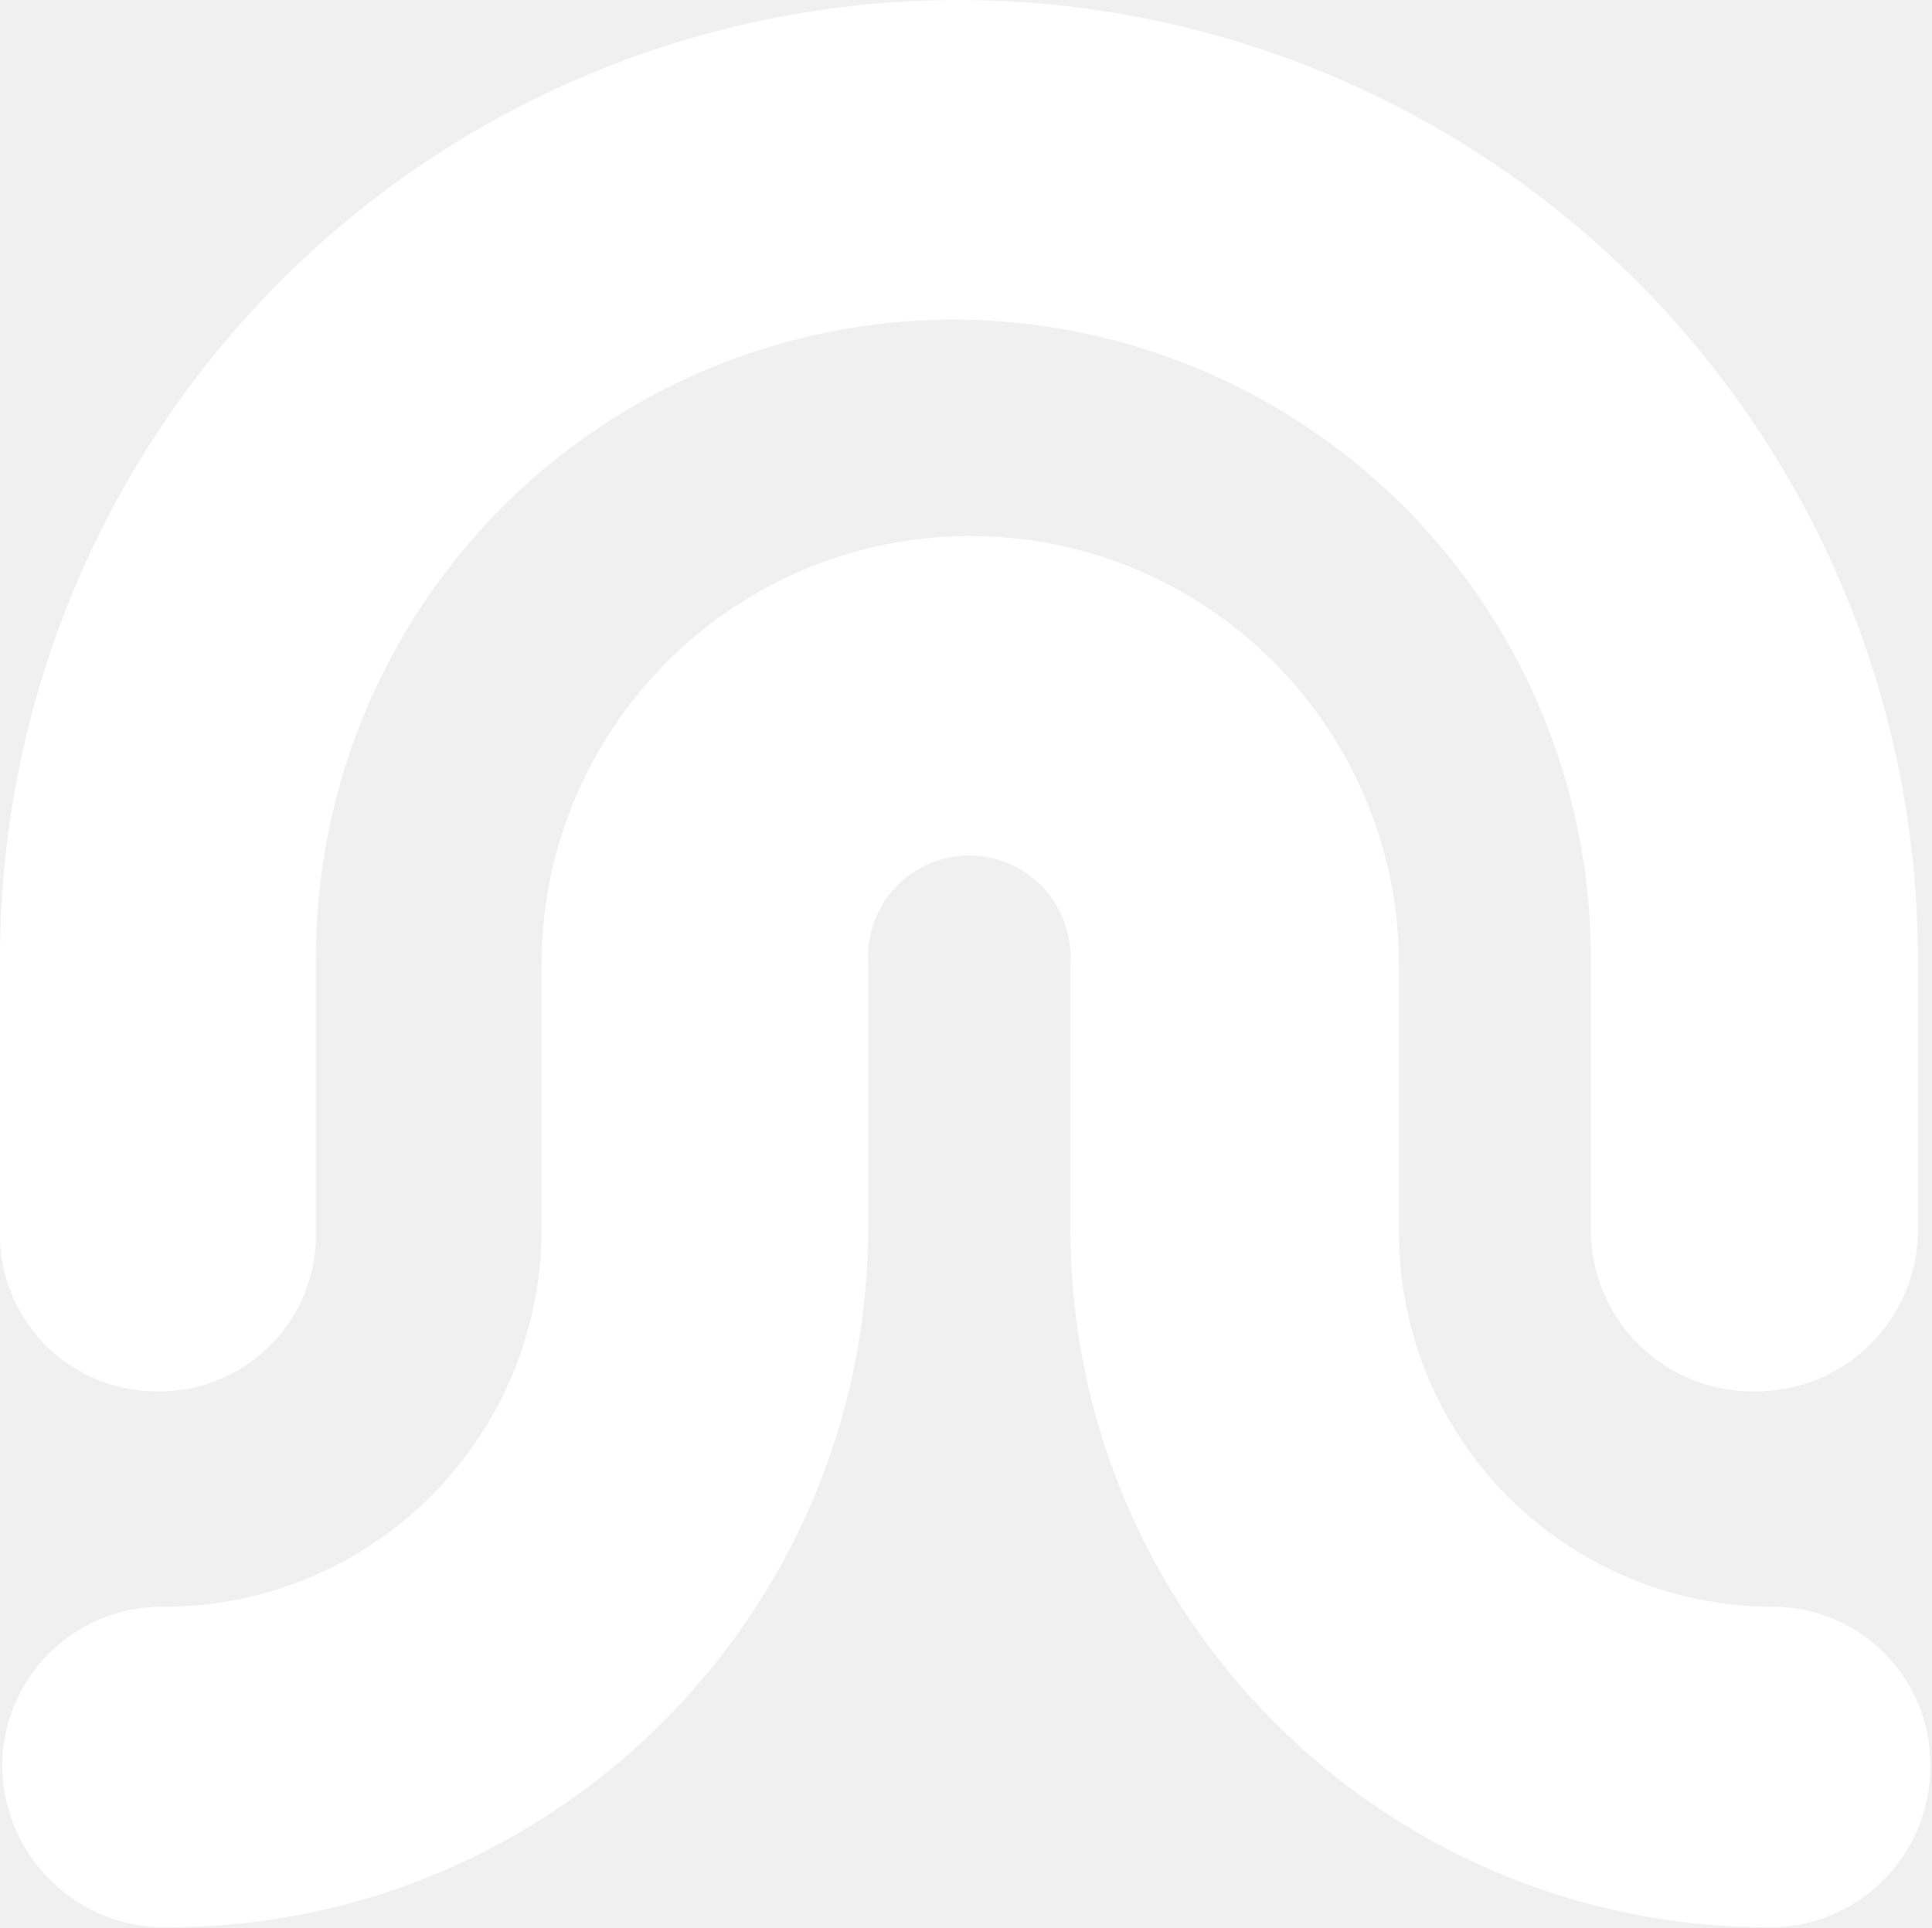
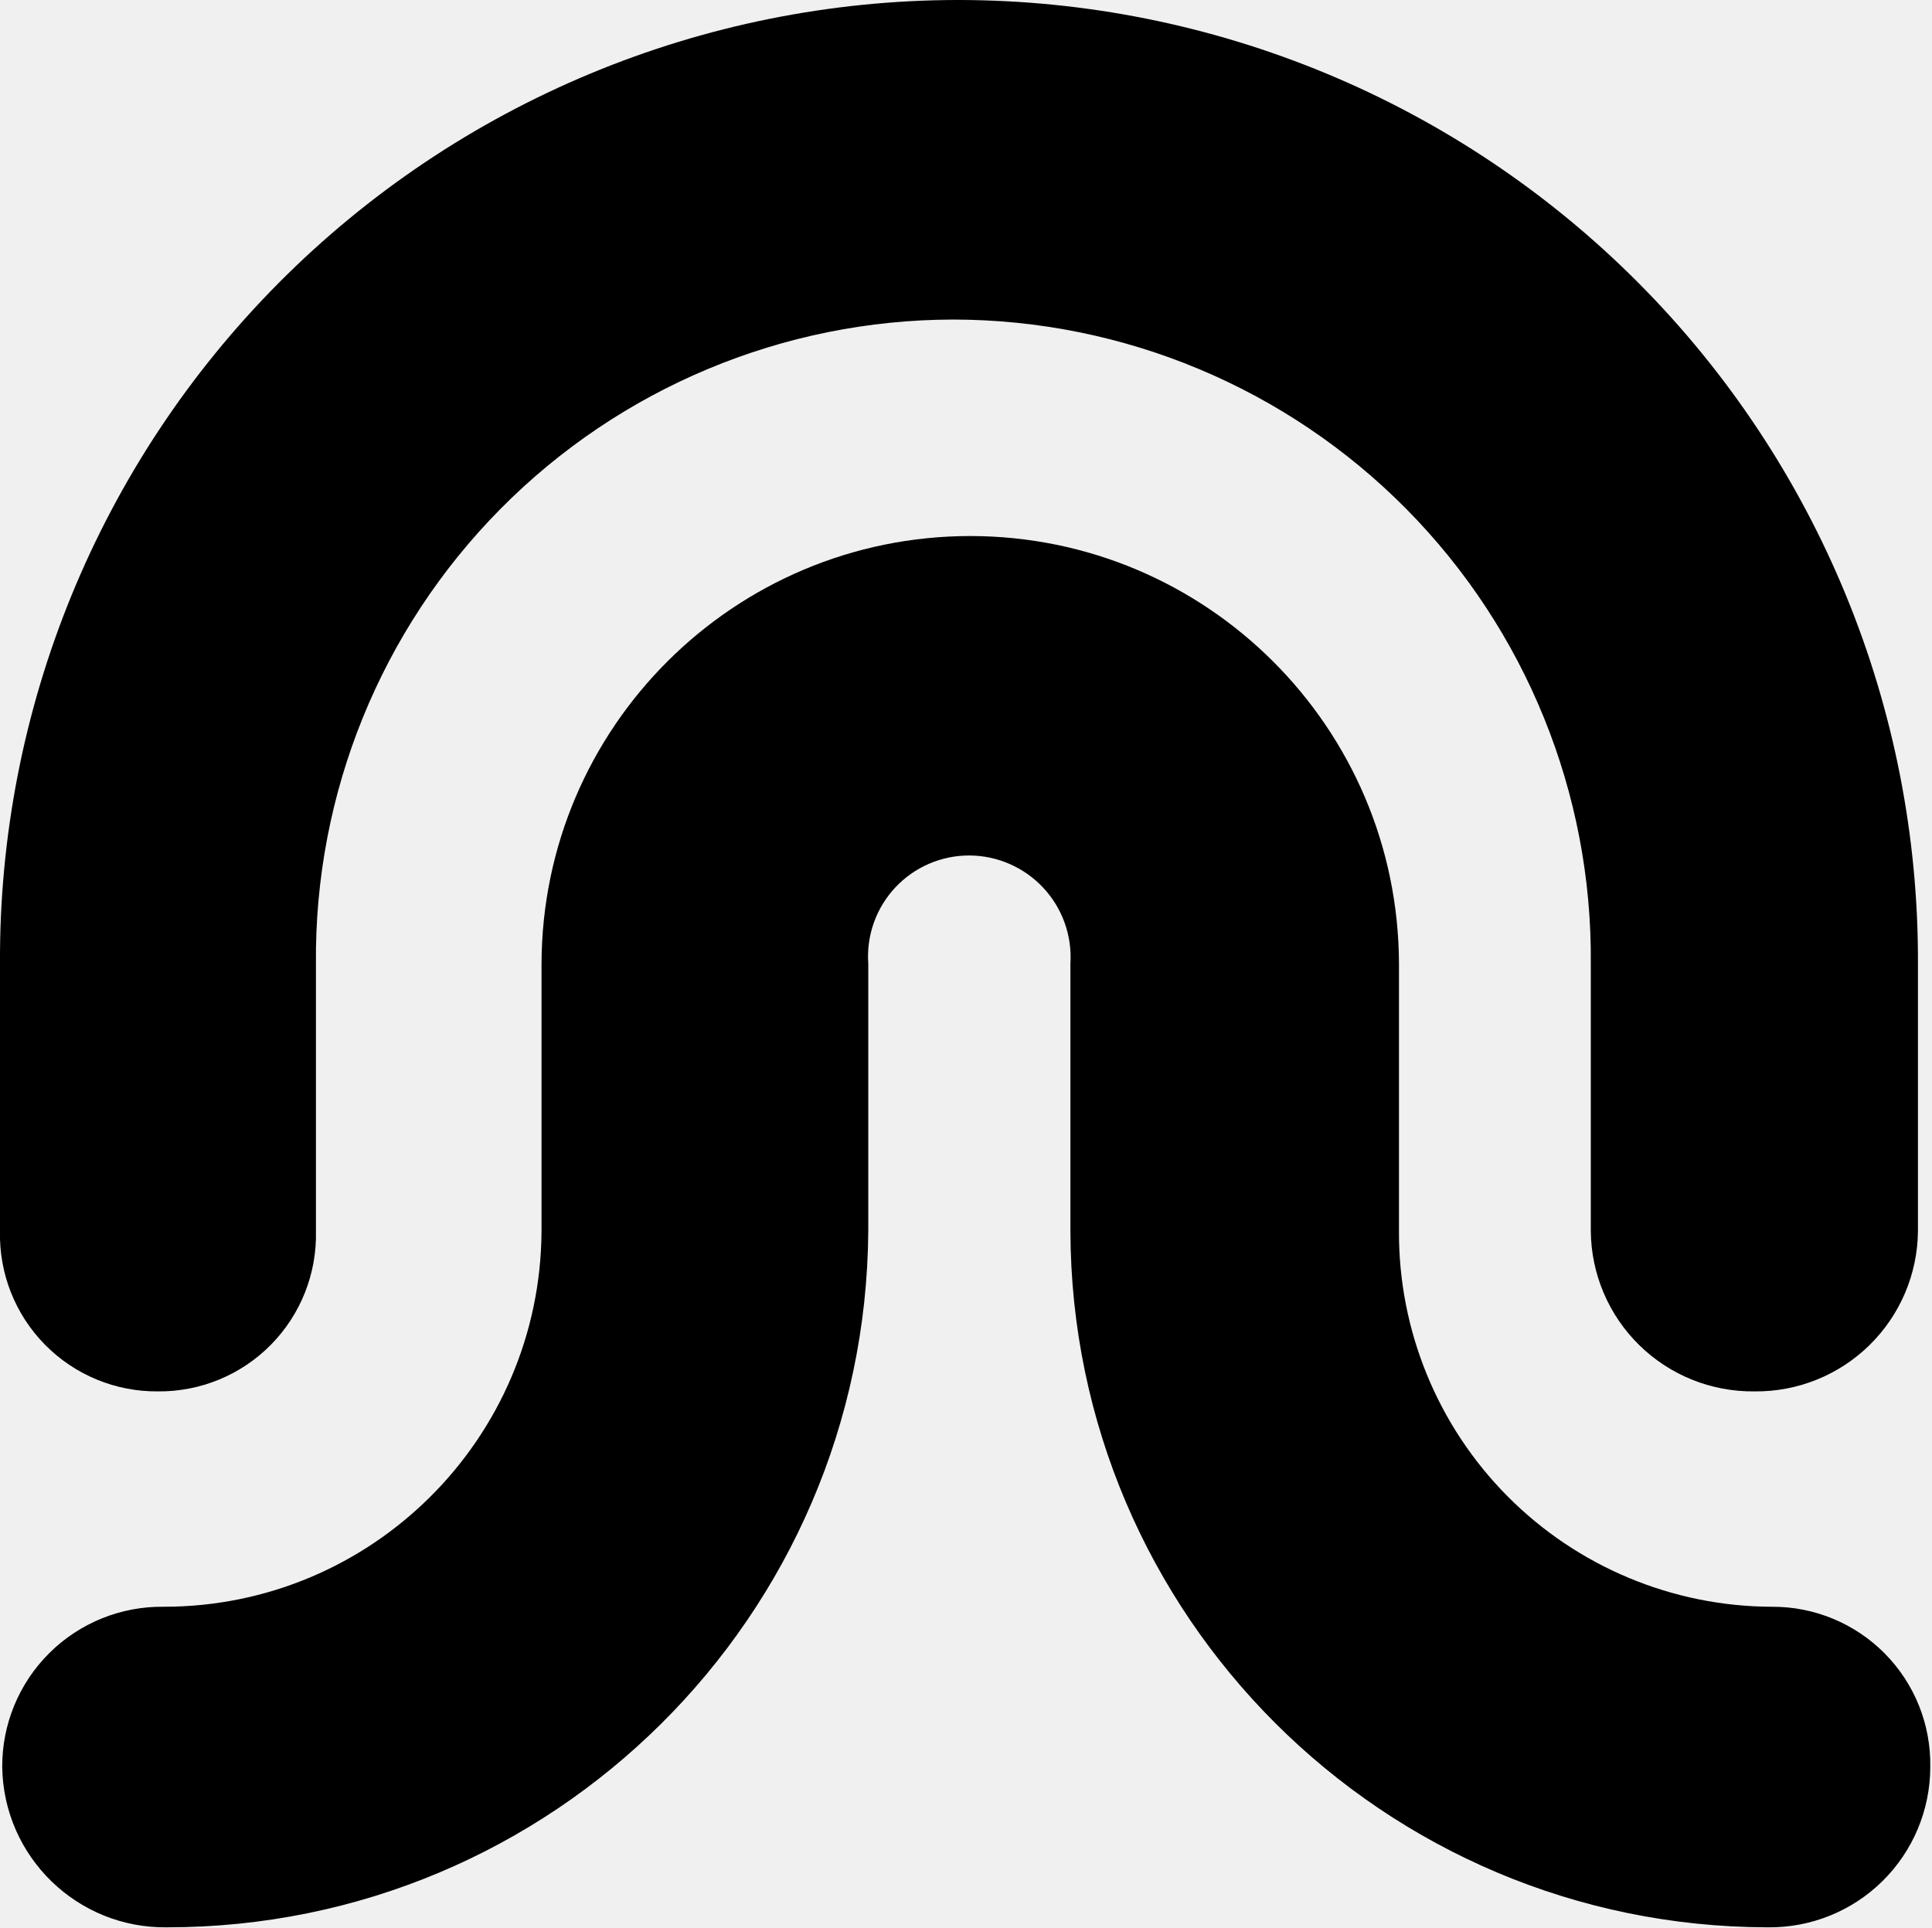
<svg xmlns="http://www.w3.org/2000/svg" width="19.116" height="19.071" viewBox="0 0 19.116 19.071">
-   <defs>
-     <style>.a{fill:#fff;}</style>
-   </defs>
+   <defs />
  <path class="a" d="M4334.478-1068.013a9.487,9.487,0,0,0-9.478,9.536v2.646a1.549,1.549,0,0,0,1.563,1.586,1.549,1.549,0,0,0,1.563-1.586v-2.646a6.316,6.316,0,0,1,6.307-6.374,6.316,6.316,0,0,1,6.307,6.374v2.646a1.6,1.6,0,0,0,1.618,1.586,1.6,1.6,0,0,0,1.619-1.586v-2.646A9.5,9.5,0,0,0,4334.478-1068.013Z" transform="translate(-4325 1068.013)" />
  <path class="a" d="M4342.74-1009.906a3.7,3.7,0,0,1-3.689-3.717v-2.646a4.245,4.245,0,0,0-4.242-4.232,4.245,4.245,0,0,0-4.242,4.232v2.646a3.737,3.737,0,0,1-3.736,3.717,1.578,1.578,0,0,0-1.6,1.586,1.609,1.609,0,0,0,1.632,1.586,6.937,6.937,0,0,0,6.937-6.889v-2.646a1,1,0,0,1,1-1.071,1.006,1.006,0,0,1,1,1.071v2.646a6.91,6.91,0,0,0,6.9,6.889,1.588,1.588,0,0,0,1.608-1.586A1.559,1.559,0,0,0,4342.74-1009.906Z" transform="translate(-4325.209 1025.805)" />
</svg>
